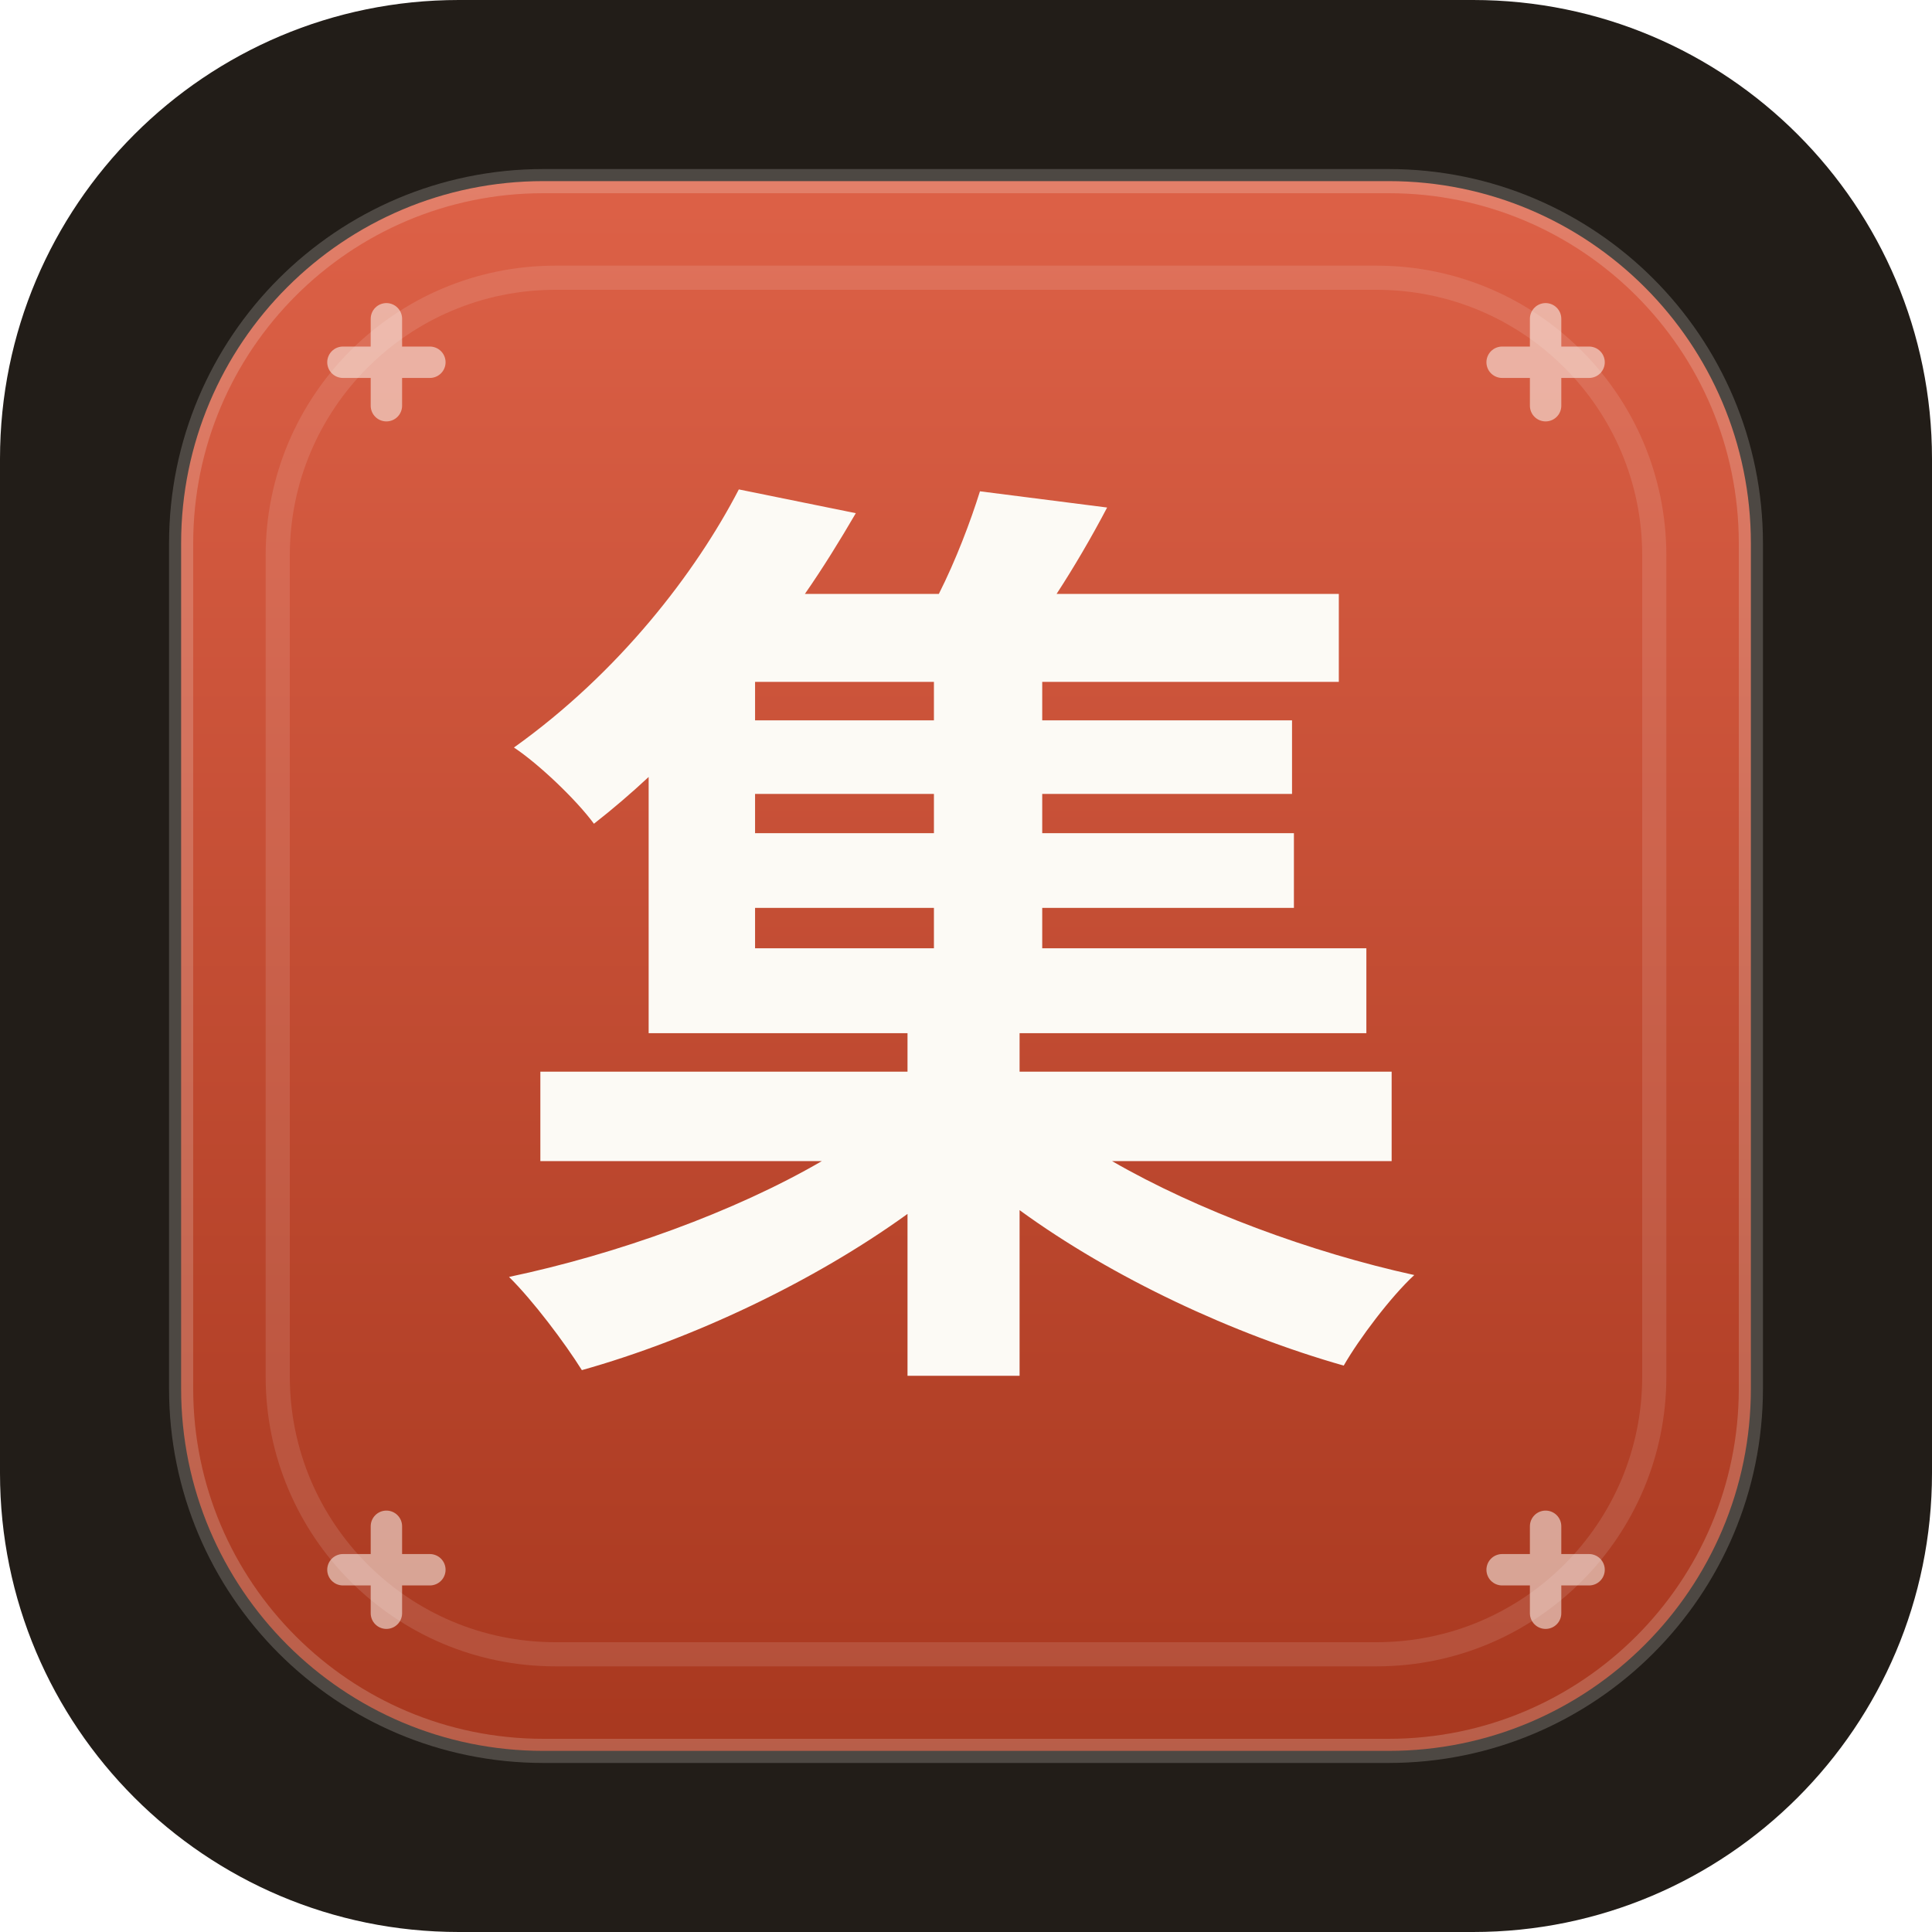
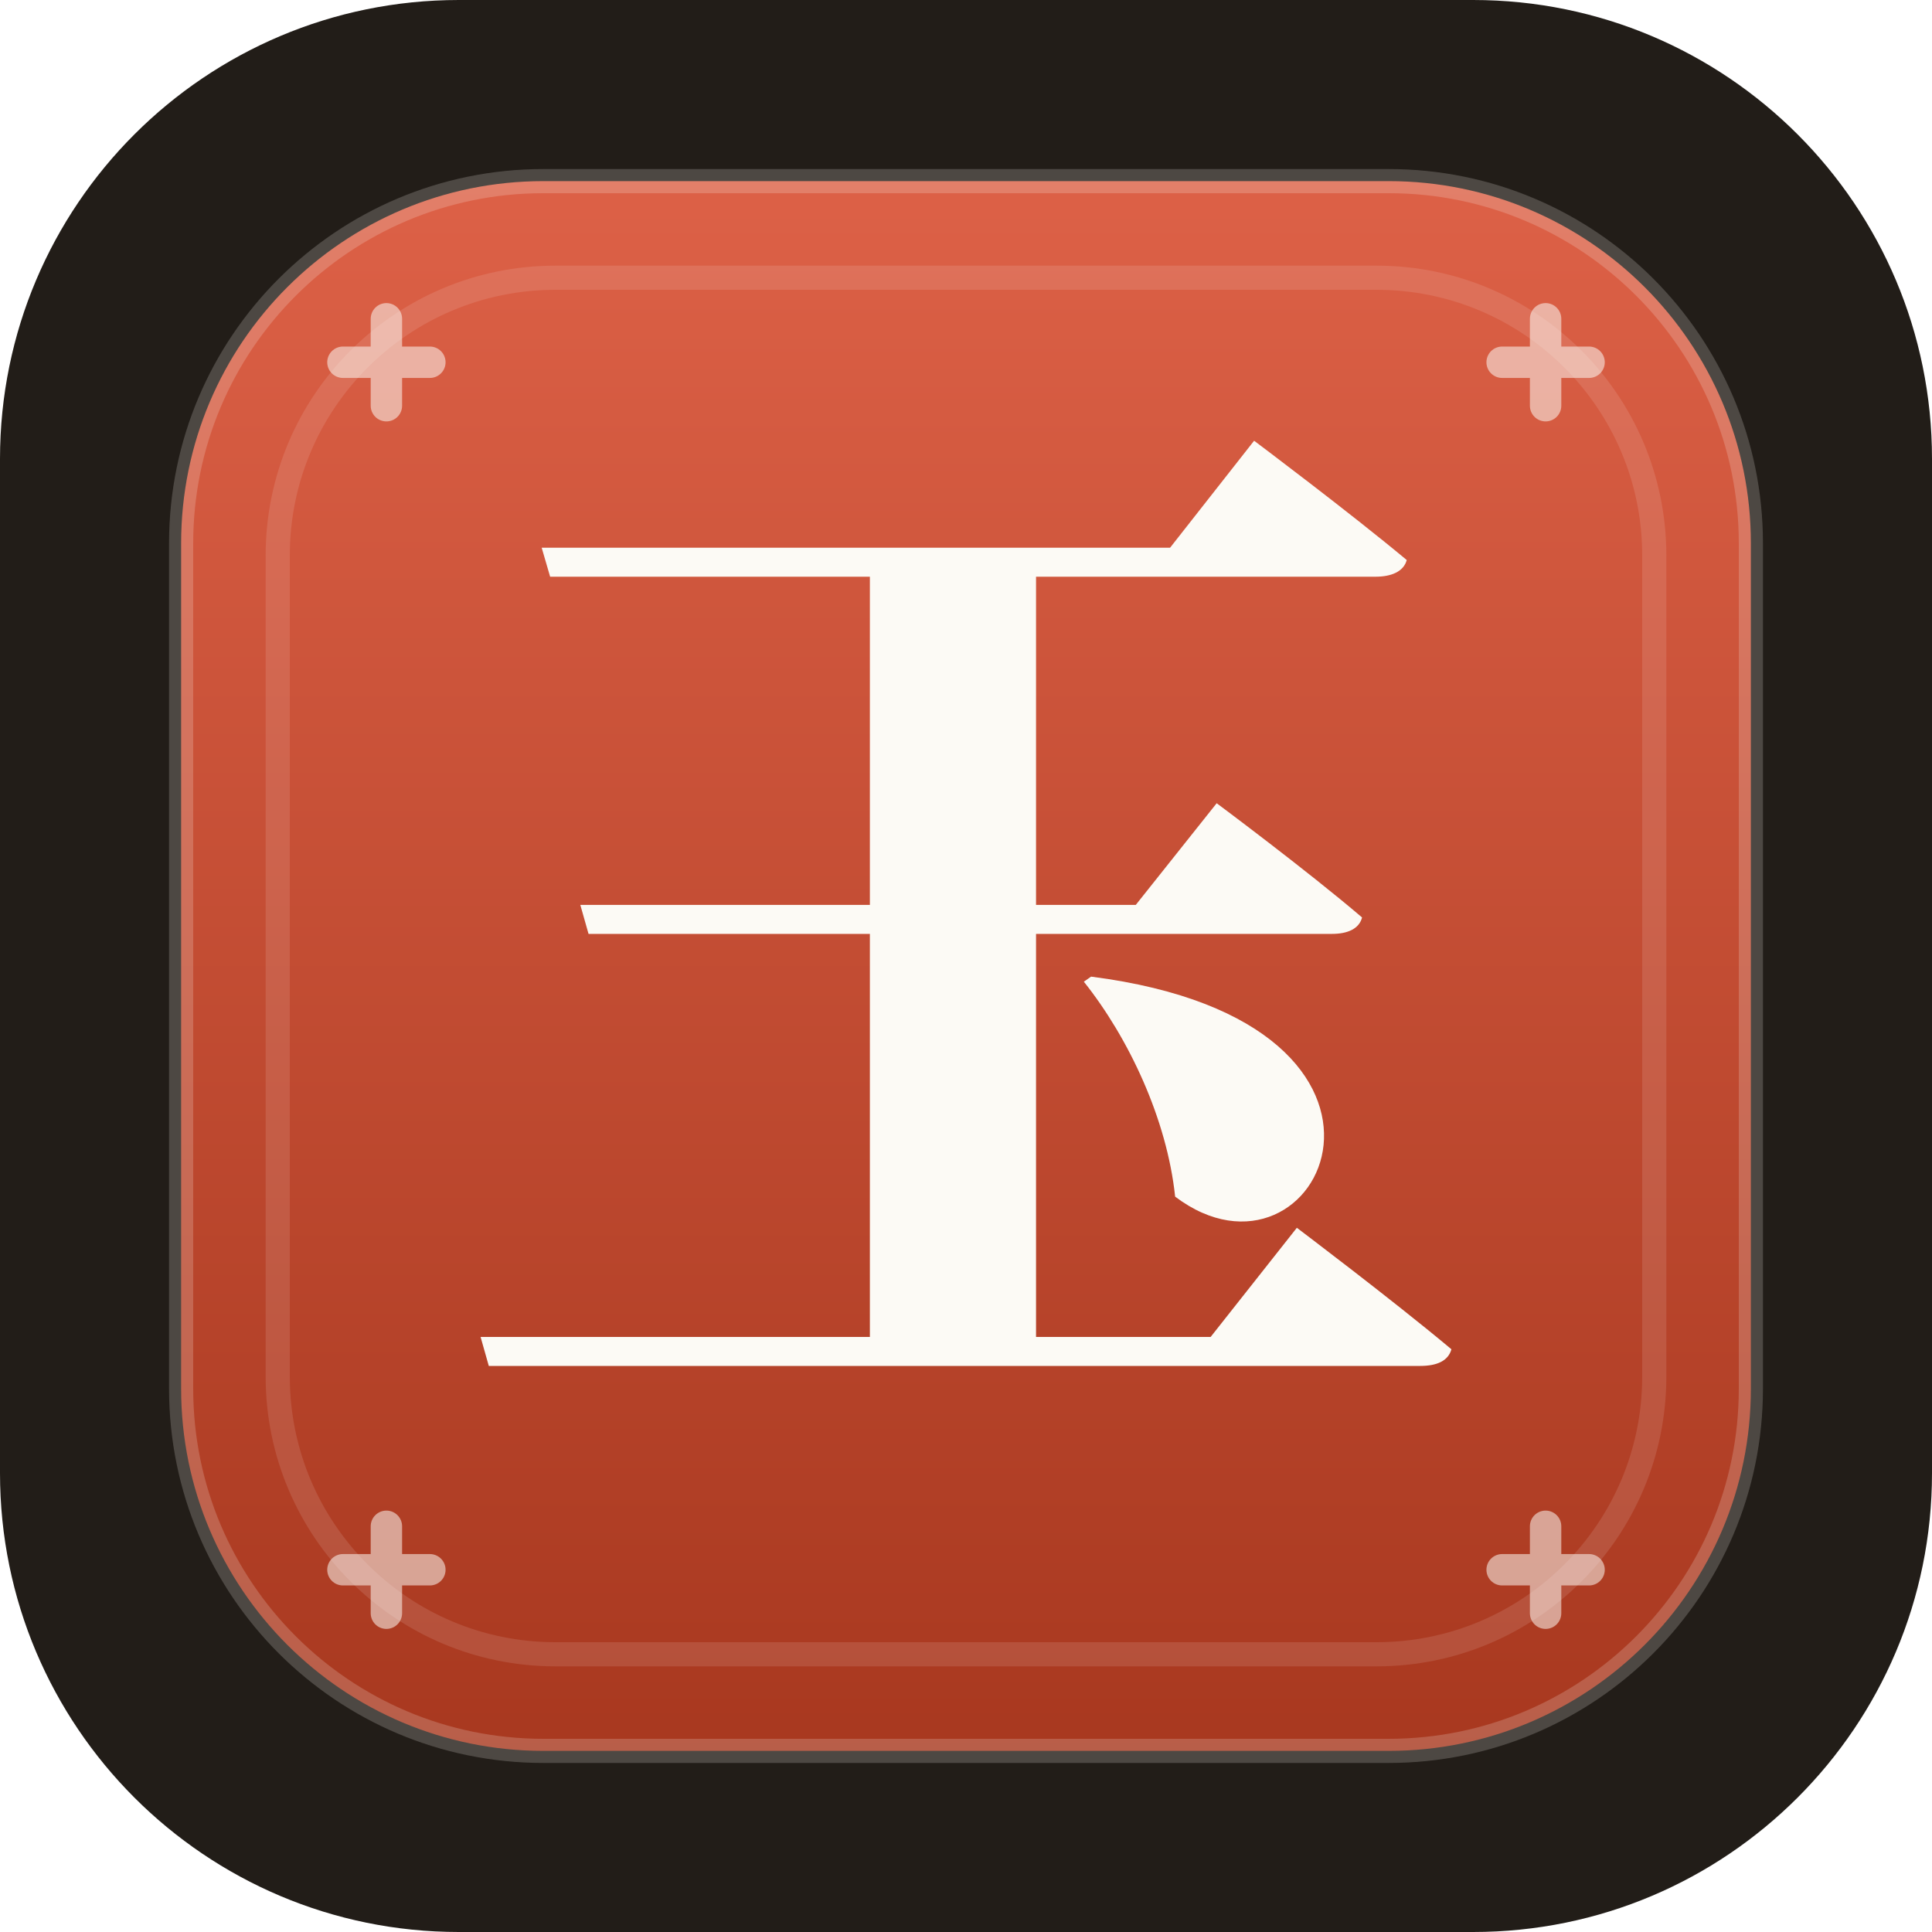
<svg xmlns="http://www.w3.org/2000/svg" width="80" height="80" viewBox="0 0 80 80">
  <defs>
    <linearGradient id="sealD" x1="0" y1="0" x2="0" y2="1">
      <stop offset="0" stop-color="#DD6147" />
      <stop offset="1" stop-color="#A8381F" />
    </linearGradient>
  </defs>
  <rect width="80" height="80" rx="19" fill="#221D18" />
  <rect x="7.5" y="7.5" width="65" height="65" rx="15" fill="url(#sealD)" />
  <rect x="7.5" y="7.5" width="65" height="65" rx="15" fill="none" stroke="#FBF8F2" stroke-opacity="0.2" stroke-width="1" />
  <rect x="11.5" y="11.5" width="57" height="57" rx="11.5" fill="none" stroke="#FBF8F2" stroke-opacity="0.12" stroke-width="1" />
  <g stroke="#FBF8F2" stroke-opacity="0.55" stroke-width="1.3" stroke-linecap="round">
    <path d="M16 13.2v3.6M14.2 15h3.6" />
    <path d="M64 13.2v3.6M62.2 15h3.6" />
    <path d="M16 63.2v3.6M14.2 65h3.6" />
    <path d="M64 63.2v3.6M62.2 65h3.6" />
  </g>
-   <text x="40" y="53.5" font-family="'Noto Serif SC', 'Songti SC', 'STSong', SimSun, serif" font-weight="700" font-size="39" fill="#FCFAF5" text-anchor="middle" letter-spacing="-0.02em">集</text>
+   <path fill="#FCFAF5" d="M45.18 40.44L44.88 40.65C46.73 42.97 48.32 46.33 48.66 49.55C54.64 54.07 60.23 42.37 45.18 40.44M22.43 22.68L22.78 23.88L36.02 23.88L36.02 37.47L24.03 37.47L24.37 38.67L36.02 38.67L36.02 55.36L19.9 55.36L20.24 56.56L58.81 56.56C59.5 56.56 59.97 56.35 60.1 55.87C57.69 53.85 53.7 50.84 53.7 50.84L50.13 55.36L42.9 55.36L42.9 38.67L55.16 38.67C55.8 38.67 56.28 38.46 56.4 37.99C54.13 36.05 50.38 33.26 50.38 33.26L47.03 37.47L42.9 37.47L42.9 23.88L56.96 23.88C57.61 23.88 58.12 23.67 58.25 23.19C55.89 21.22 51.93 18.25 51.93 18.25L48.45 22.68" />
</svg>
